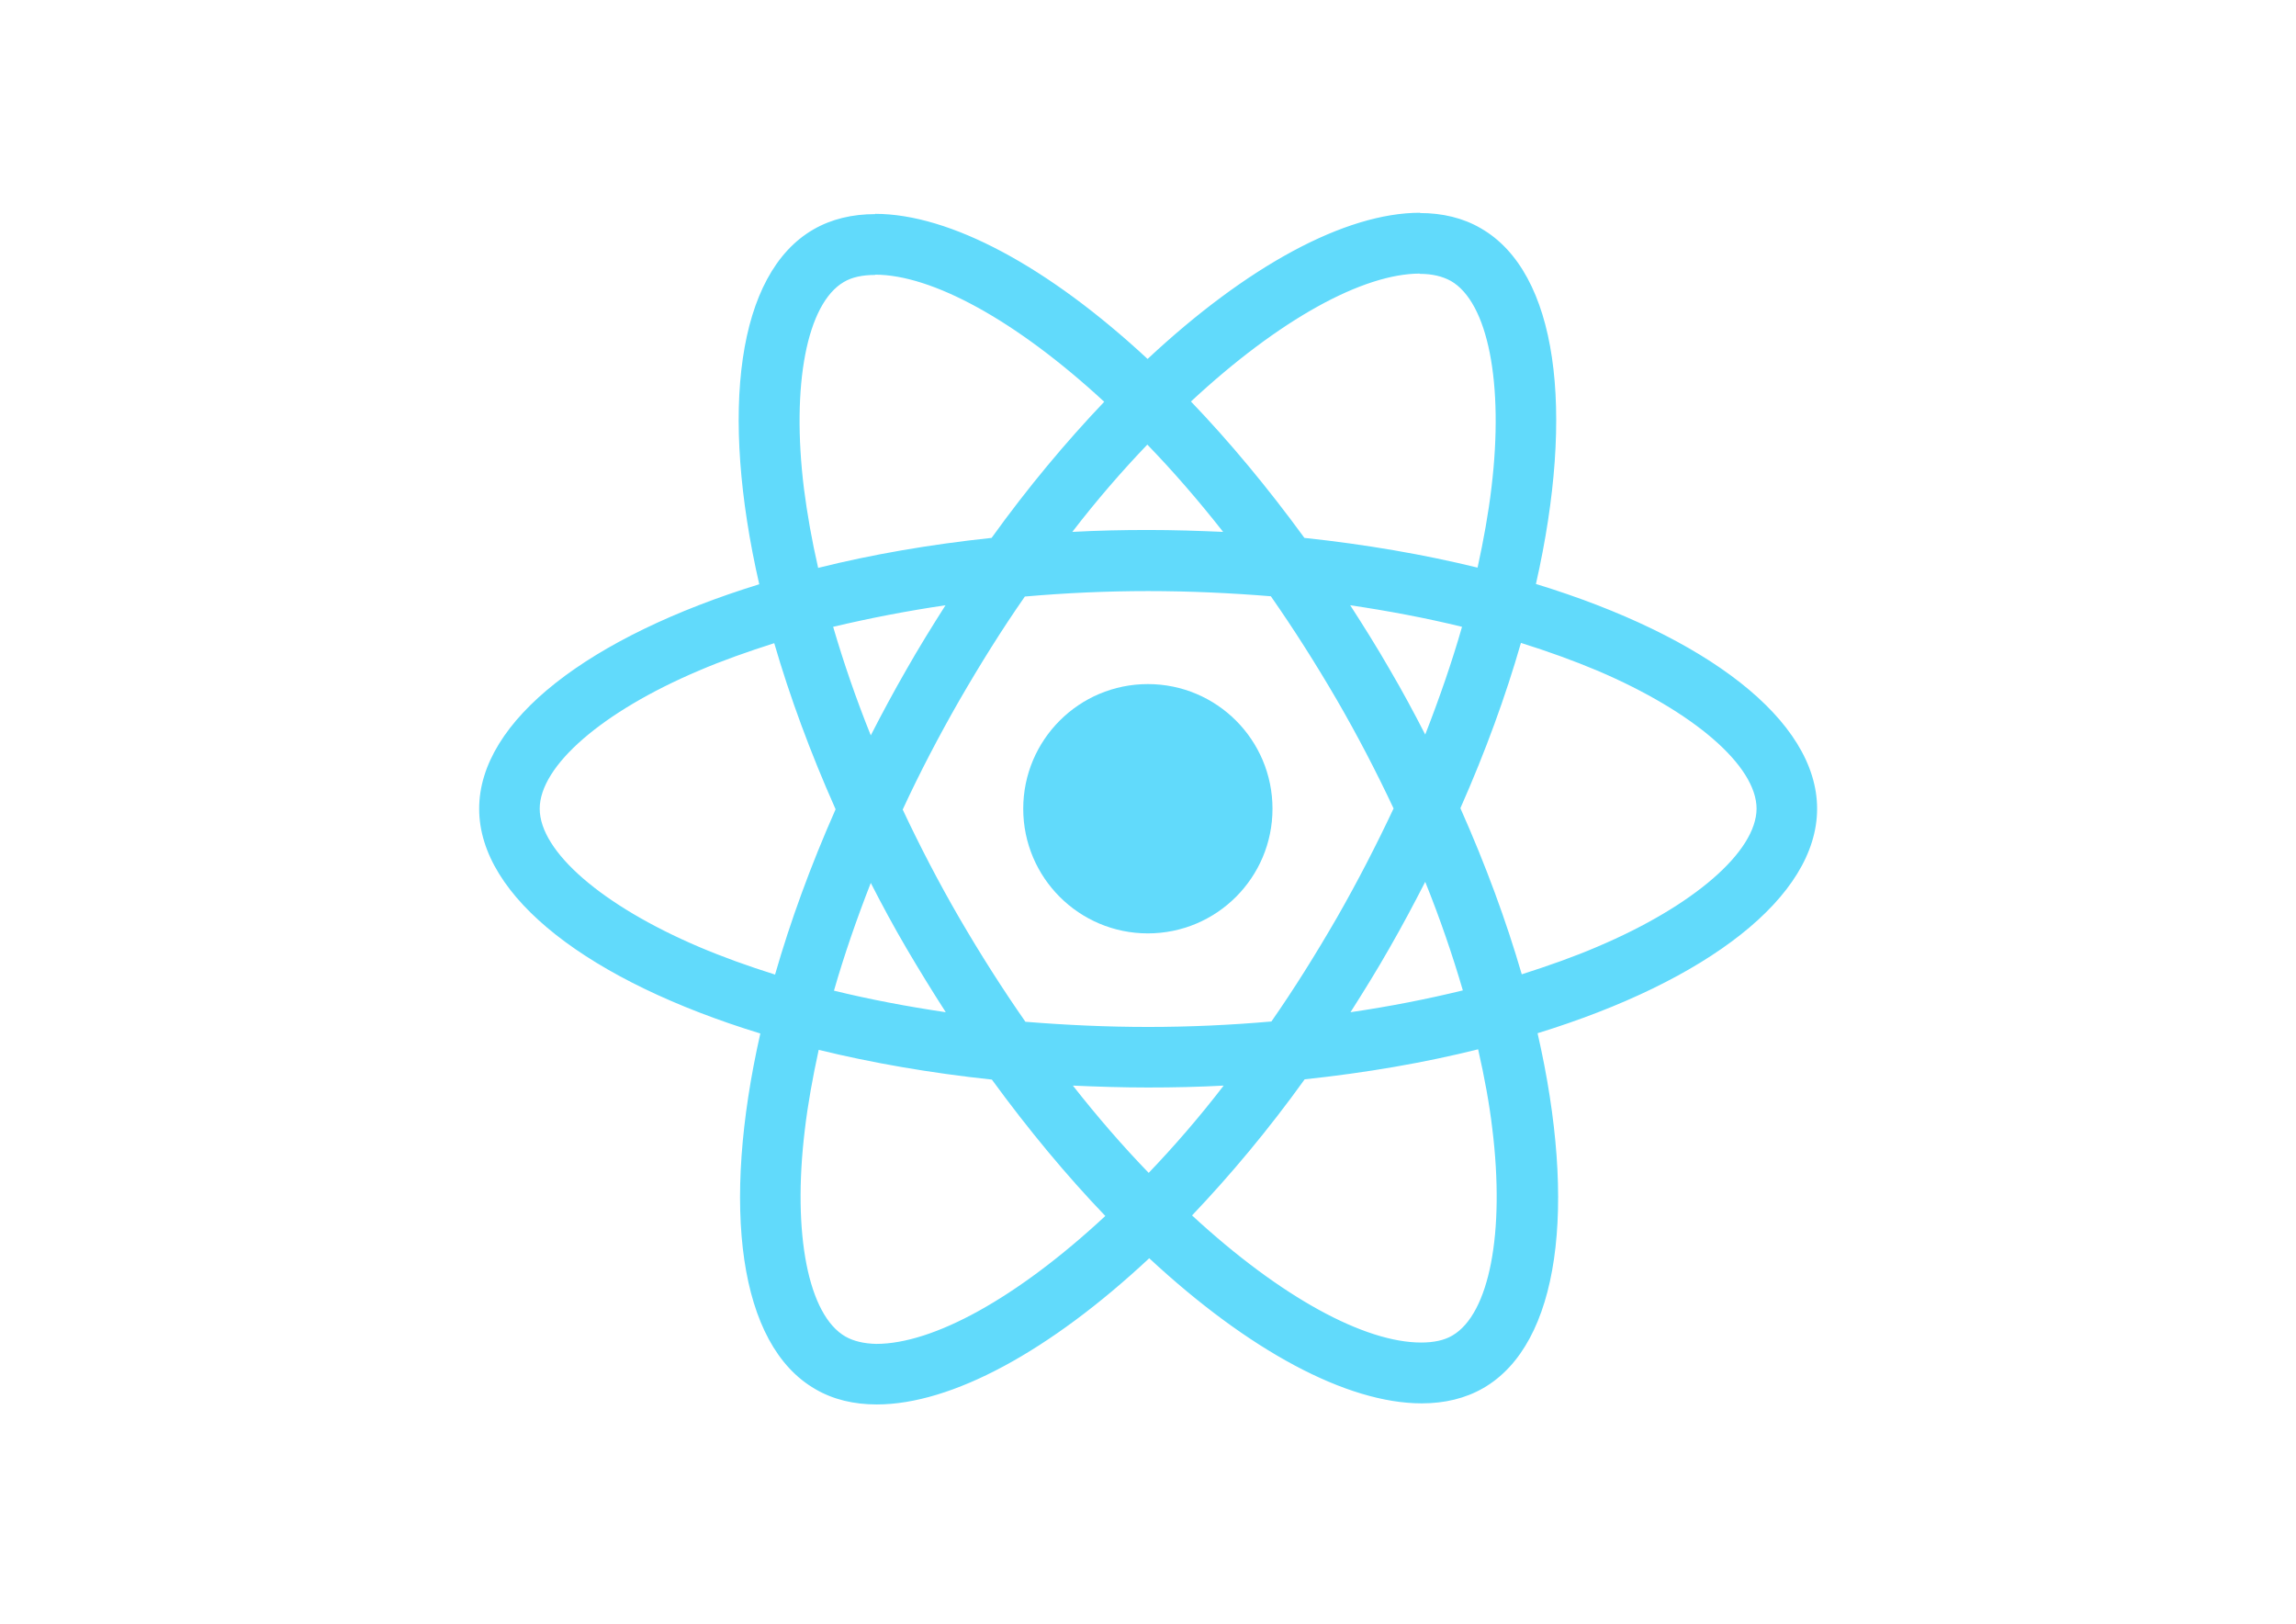
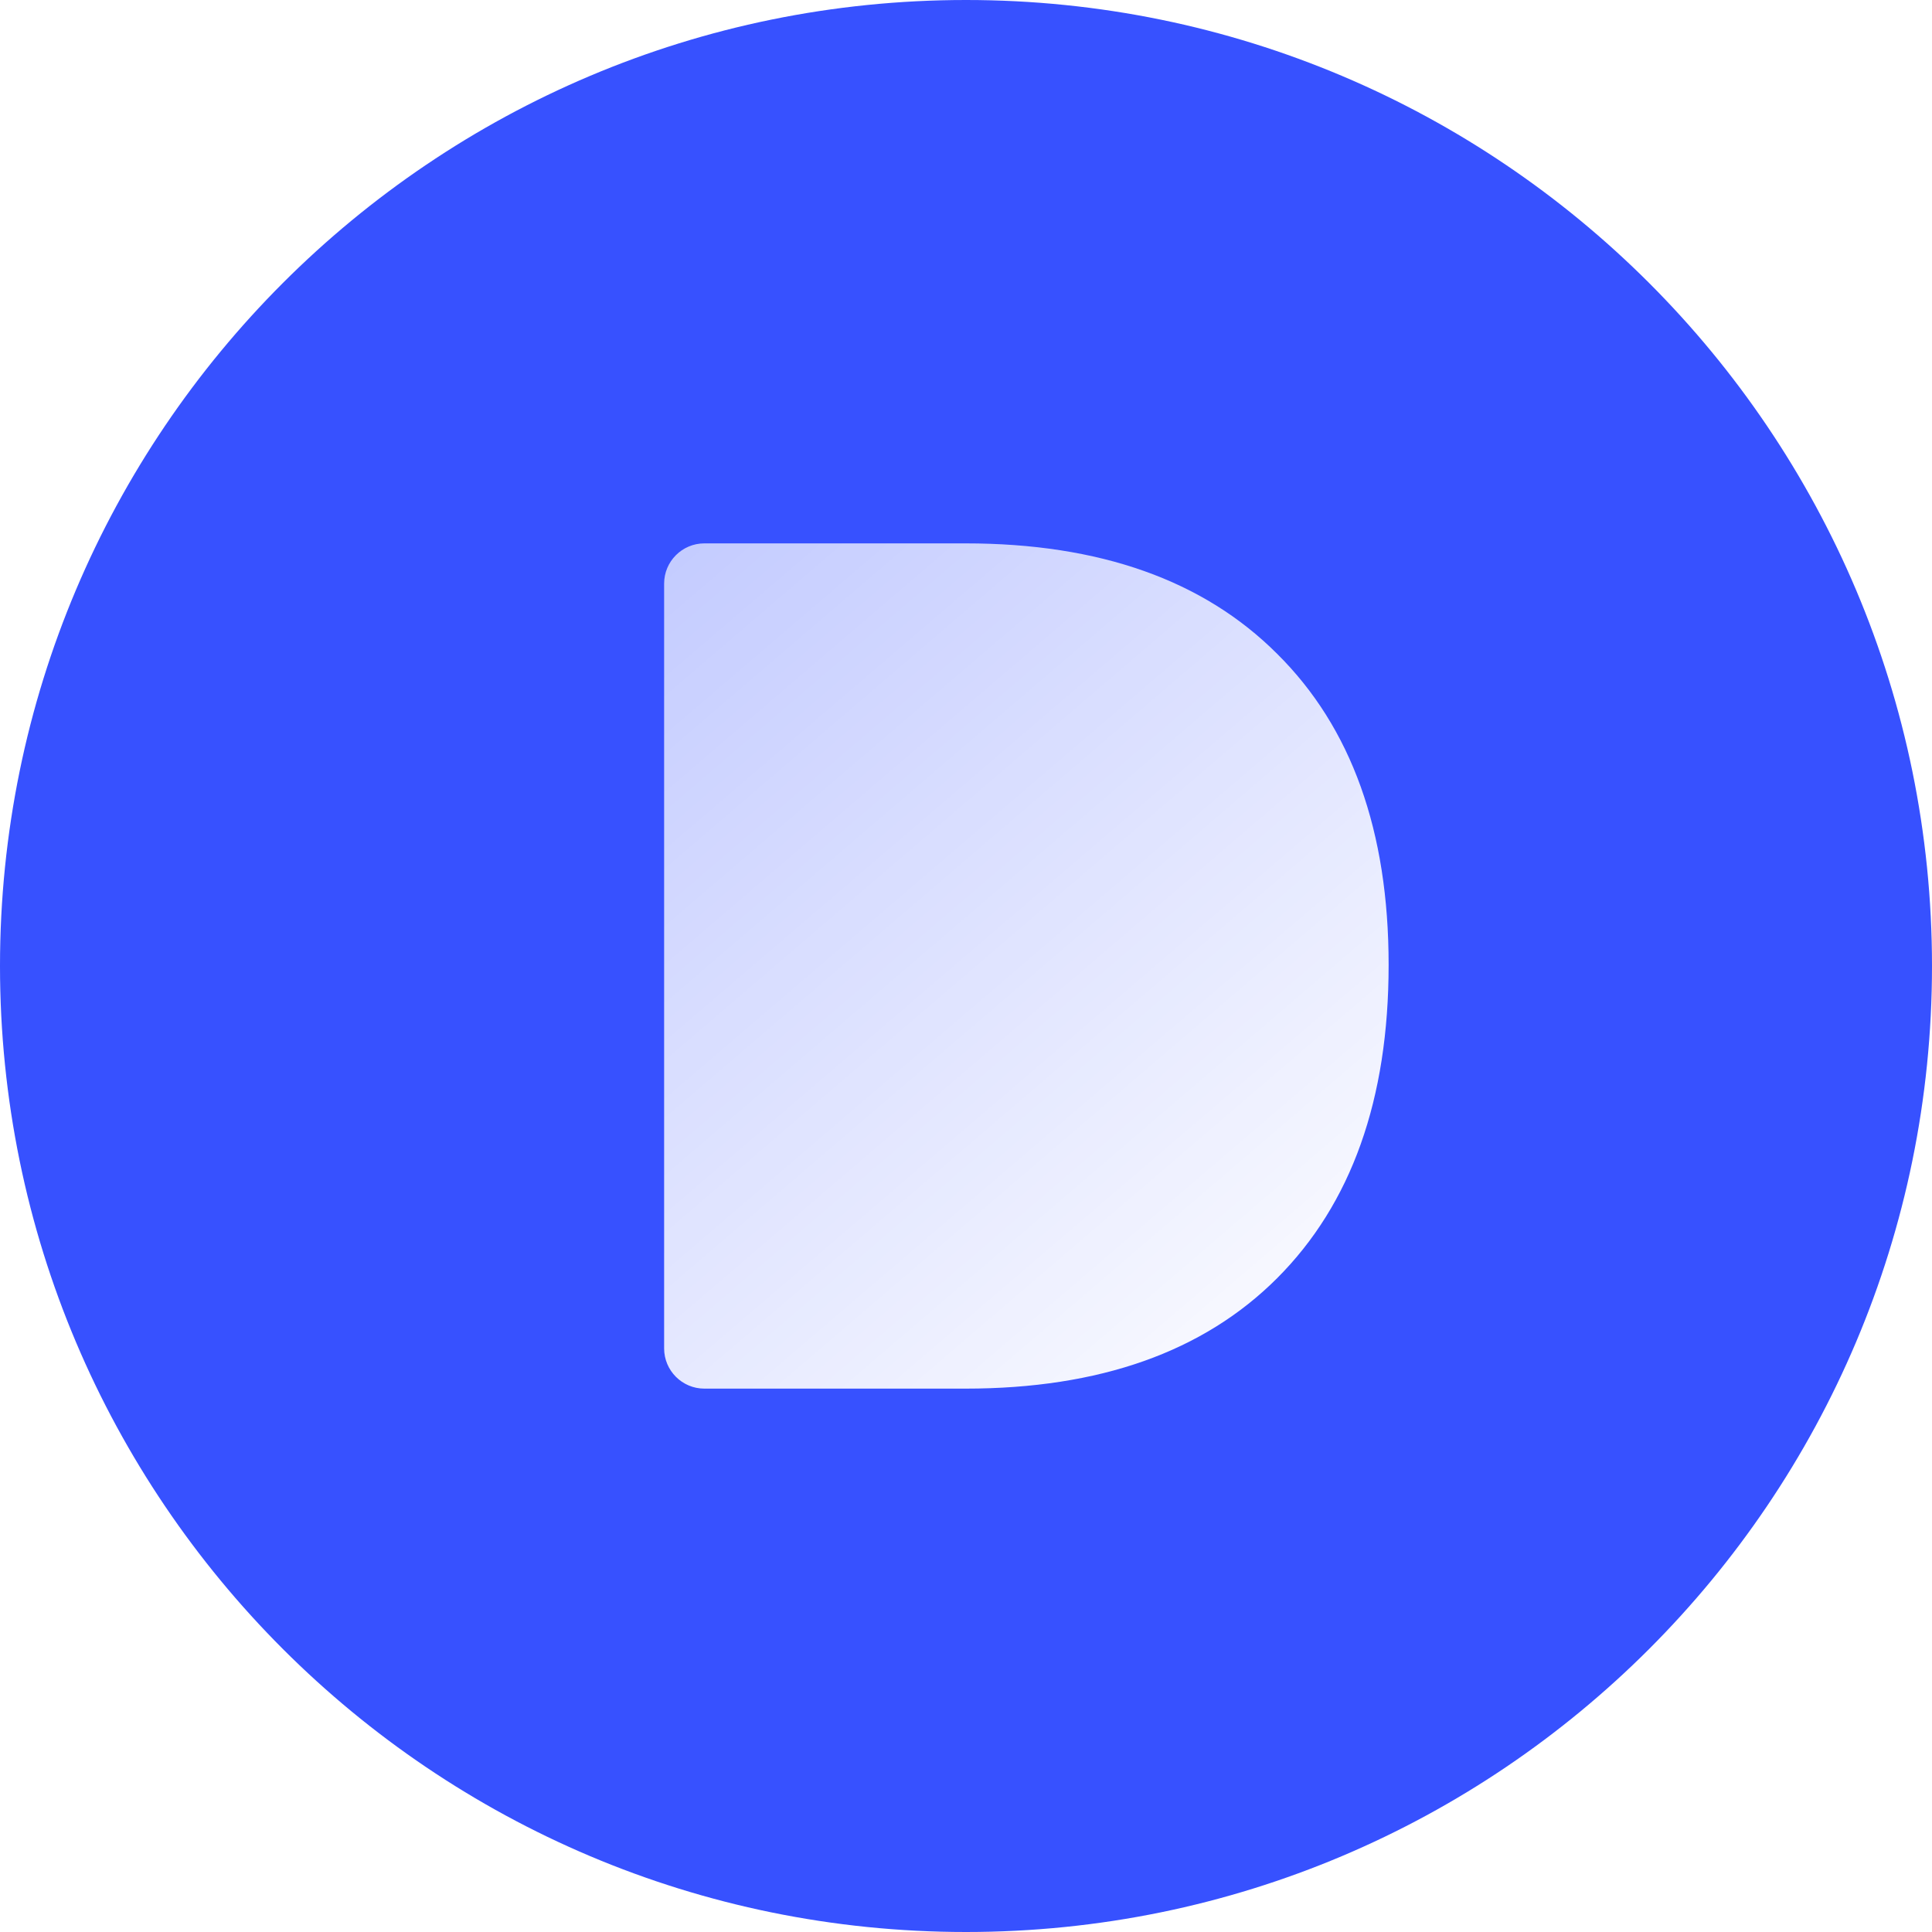
- <svg xmlns="http://www.w3.org/2000/svg" viewBox="0 0 841.9 595.3">
-   <g fill="#61DAFB">
-     <path d="M666.3 296.5c0-32.5-40.7-63.3-103.1-82.4 14.4-63.6 8-114.2-20.2-130.4-6.5-3.8-14.1-5.6-22.4-5.6v22.3c4.6 0 8.3.9 11.4 2.6 13.6 7.8 19.5 37.5 14.9 75.7-1.1 9.4-2.9 19.3-5.1 29.4-19.6-4.8-41-8.5-63.5-10.9-13.5-18.5-27.5-35.3-41.6-50 32.6-30.3 63.2-46.9 84-46.9V78c-27.5 0-63.5 19.6-99.9 53.6-36.4-33.8-72.4-53.2-99.9-53.2v22.3c20.7 0 51.4 16.5 84 46.6-14 14.7-28 31.4-41.3 49.9-22.6 2.4-44 6.1-63.6 11-2.3-10-4-19.7-5.2-29-4.7-38.2 1.1-67.9 14.6-75.8 3-1.8 6.9-2.6 11.5-2.6V78.5c-8.4 0-16 1.8-22.6 5.6-28.1 16.2-34.4 66.7-19.9 130.1-62.2 19.2-102.7 49.9-102.7 82.3 0 32.5 40.7 63.3 103.1 82.4-14.4 63.6-8 114.2 20.2 130.4 6.5 3.8 14.1 5.6 22.5 5.6 27.5 0 63.5-19.6 99.9-53.6 36.4 33.8 72.4 53.2 99.9 53.2 8.4 0 16-1.8 22.6-5.6 28.1-16.2 34.4-66.7 19.9-130.1 62-19.1 102.5-49.9 102.5-82.3zm-130.2-66.7c-3.7 12.9-8.3 26.2-13.5 39.5-4.1-8-8.4-16-13.1-24-4.6-8-9.5-15.8-14.4-23.4 14.2 2.1 27.9 4.7 41 7.9zm-45.8 106.5c-7.8 13.5-15.8 26.3-24.1 38.2-14.9 1.3-30 2-45.2 2-15.1 0-30.2-.7-45-1.9-8.3-11.9-16.4-24.6-24.2-38-7.6-13.1-14.5-26.4-20.8-39.8 6.2-13.4 13.2-26.8 20.7-39.9 7.8-13.5 15.8-26.3 24.1-38.2 14.9-1.3 30-2 45.2-2 15.1 0 30.2.7 45 1.9 8.3 11.9 16.4 24.6 24.2 38 7.6 13.1 14.5 26.4 20.8 39.8-6.3 13.4-13.2 26.8-20.7 39.9zm32.3-13c5.4 13.4 10 26.8 13.8 39.8-13.1 3.2-26.9 5.9-41.2 8 4.9-7.7 9.8-15.6 14.4-23.7 4.6-8 8.9-16.1 13-24.1zM421.2 430c-9.3-9.6-18.6-20.3-27.8-32 9 .4 18.2.7 27.5.7 9.4 0 18.7-.2 27.8-.7-9 11.7-18.3 22.4-27.5 32zm-74.4-58.9c-14.2-2.1-27.9-4.7-41-7.9 3.7-12.9 8.3-26.2 13.5-39.5 4.1 8 8.4 16 13.1 24 4.7 8 9.5 15.8 14.4 23.4zM420.7 163c9.3 9.6 18.6 20.3 27.8 32-9-.4-18.2-.7-27.5-.7-9.4 0-18.7.2-27.8.7 9-11.7 18.3-22.4 27.5-32zm-74 58.9c-4.9 7.7-9.8 15.6-14.4 23.7-4.6 8-8.9 16-13 24-5.4-13.4-10-26.8-13.8-39.8 13.1-3.1 26.9-5.8 41.2-7.9zm-90.5 125.2c-35.4-15.1-58.3-34.9-58.3-50.6 0-15.7 22.9-35.6 58.3-50.6 8.6-3.7 18-7 27.7-10.1 5.7 19.6 13.2 40 22.5 60.9-9.2 20.8-16.6 41.1-22.2 60.6-9.9-3.1-19.3-6.5-28-10.2zM310 490c-13.6-7.8-19.5-37.5-14.9-75.7 1.1-9.4 2.9-19.3 5.1-29.4 19.6 4.8 41 8.5 63.5 10.9 13.5 18.5 27.5 35.3 41.6 50-32.6 30.3-63.2 46.9-84 46.9-4.5-.1-8.3-1-11.3-2.7zm237.2-76.2c4.7 38.2-1.1 67.9-14.6 75.8-3 1.8-6.9 2.6-11.5 2.6-20.7 0-51.4-16.5-84-46.6 14-14.7 28-31.4 41.3-49.9 22.6-2.4 44-6.1 63.6-11 2.3 10.1 4.1 19.8 5.2 29.1zm38.5-66.7c-8.6 3.7-18 7-27.7 10.1-5.7-19.6-13.2-40-22.5-60.9 9.2-20.8 16.6-41.1 22.2-60.6 9.9 3.1 19.3 6.5 28.1 10.2 35.4 15.1 58.3 34.9 58.3 50.6-.1 15.7-23 35.6-58.4 50.6zM320.8 78.4z" />
-     <circle cx="420.9" cy="296.5" r="45.7" />
-     <path d="M520.5 78.1z" />
-   </g>
+ <svg xmlns="http://www.w3.org/2000/svg" width="48" height="48" viewBox="0 0 48 48" fill="none">
+   <circle cx="24" cy="24" r="24" fill="#3751FF" />
+   <path d="M16.5 14.5C16.5 13.948 16.948 13.5 17.5 13.5H23.986C27.319 13.5 29.9 14.414 31.729 16.243C33.576 18.072 34.5 20.648 34.5 23.971C34.5 27.313 33.576 29.909 31.729 31.757C29.9 33.586 27.319 34.5 23.986 34.5H17.5C16.948 34.5 16.5 34.052 16.5 33.5V14.5Z" fill="url(#paint0_linear_4856_189)" />
+   <defs>
+     <linearGradient id="paint0_linear_4856_189" x1="16.5" y1="13.5" x2="34.5" y2="34.5" gradientUnits="userSpaceOnUse">
+       <stop stop-color="white" stop-opacity="0.7" />
+       <stop offset="1" stop-color="white" />
+     </linearGradient>
+   </defs>
</svg>
